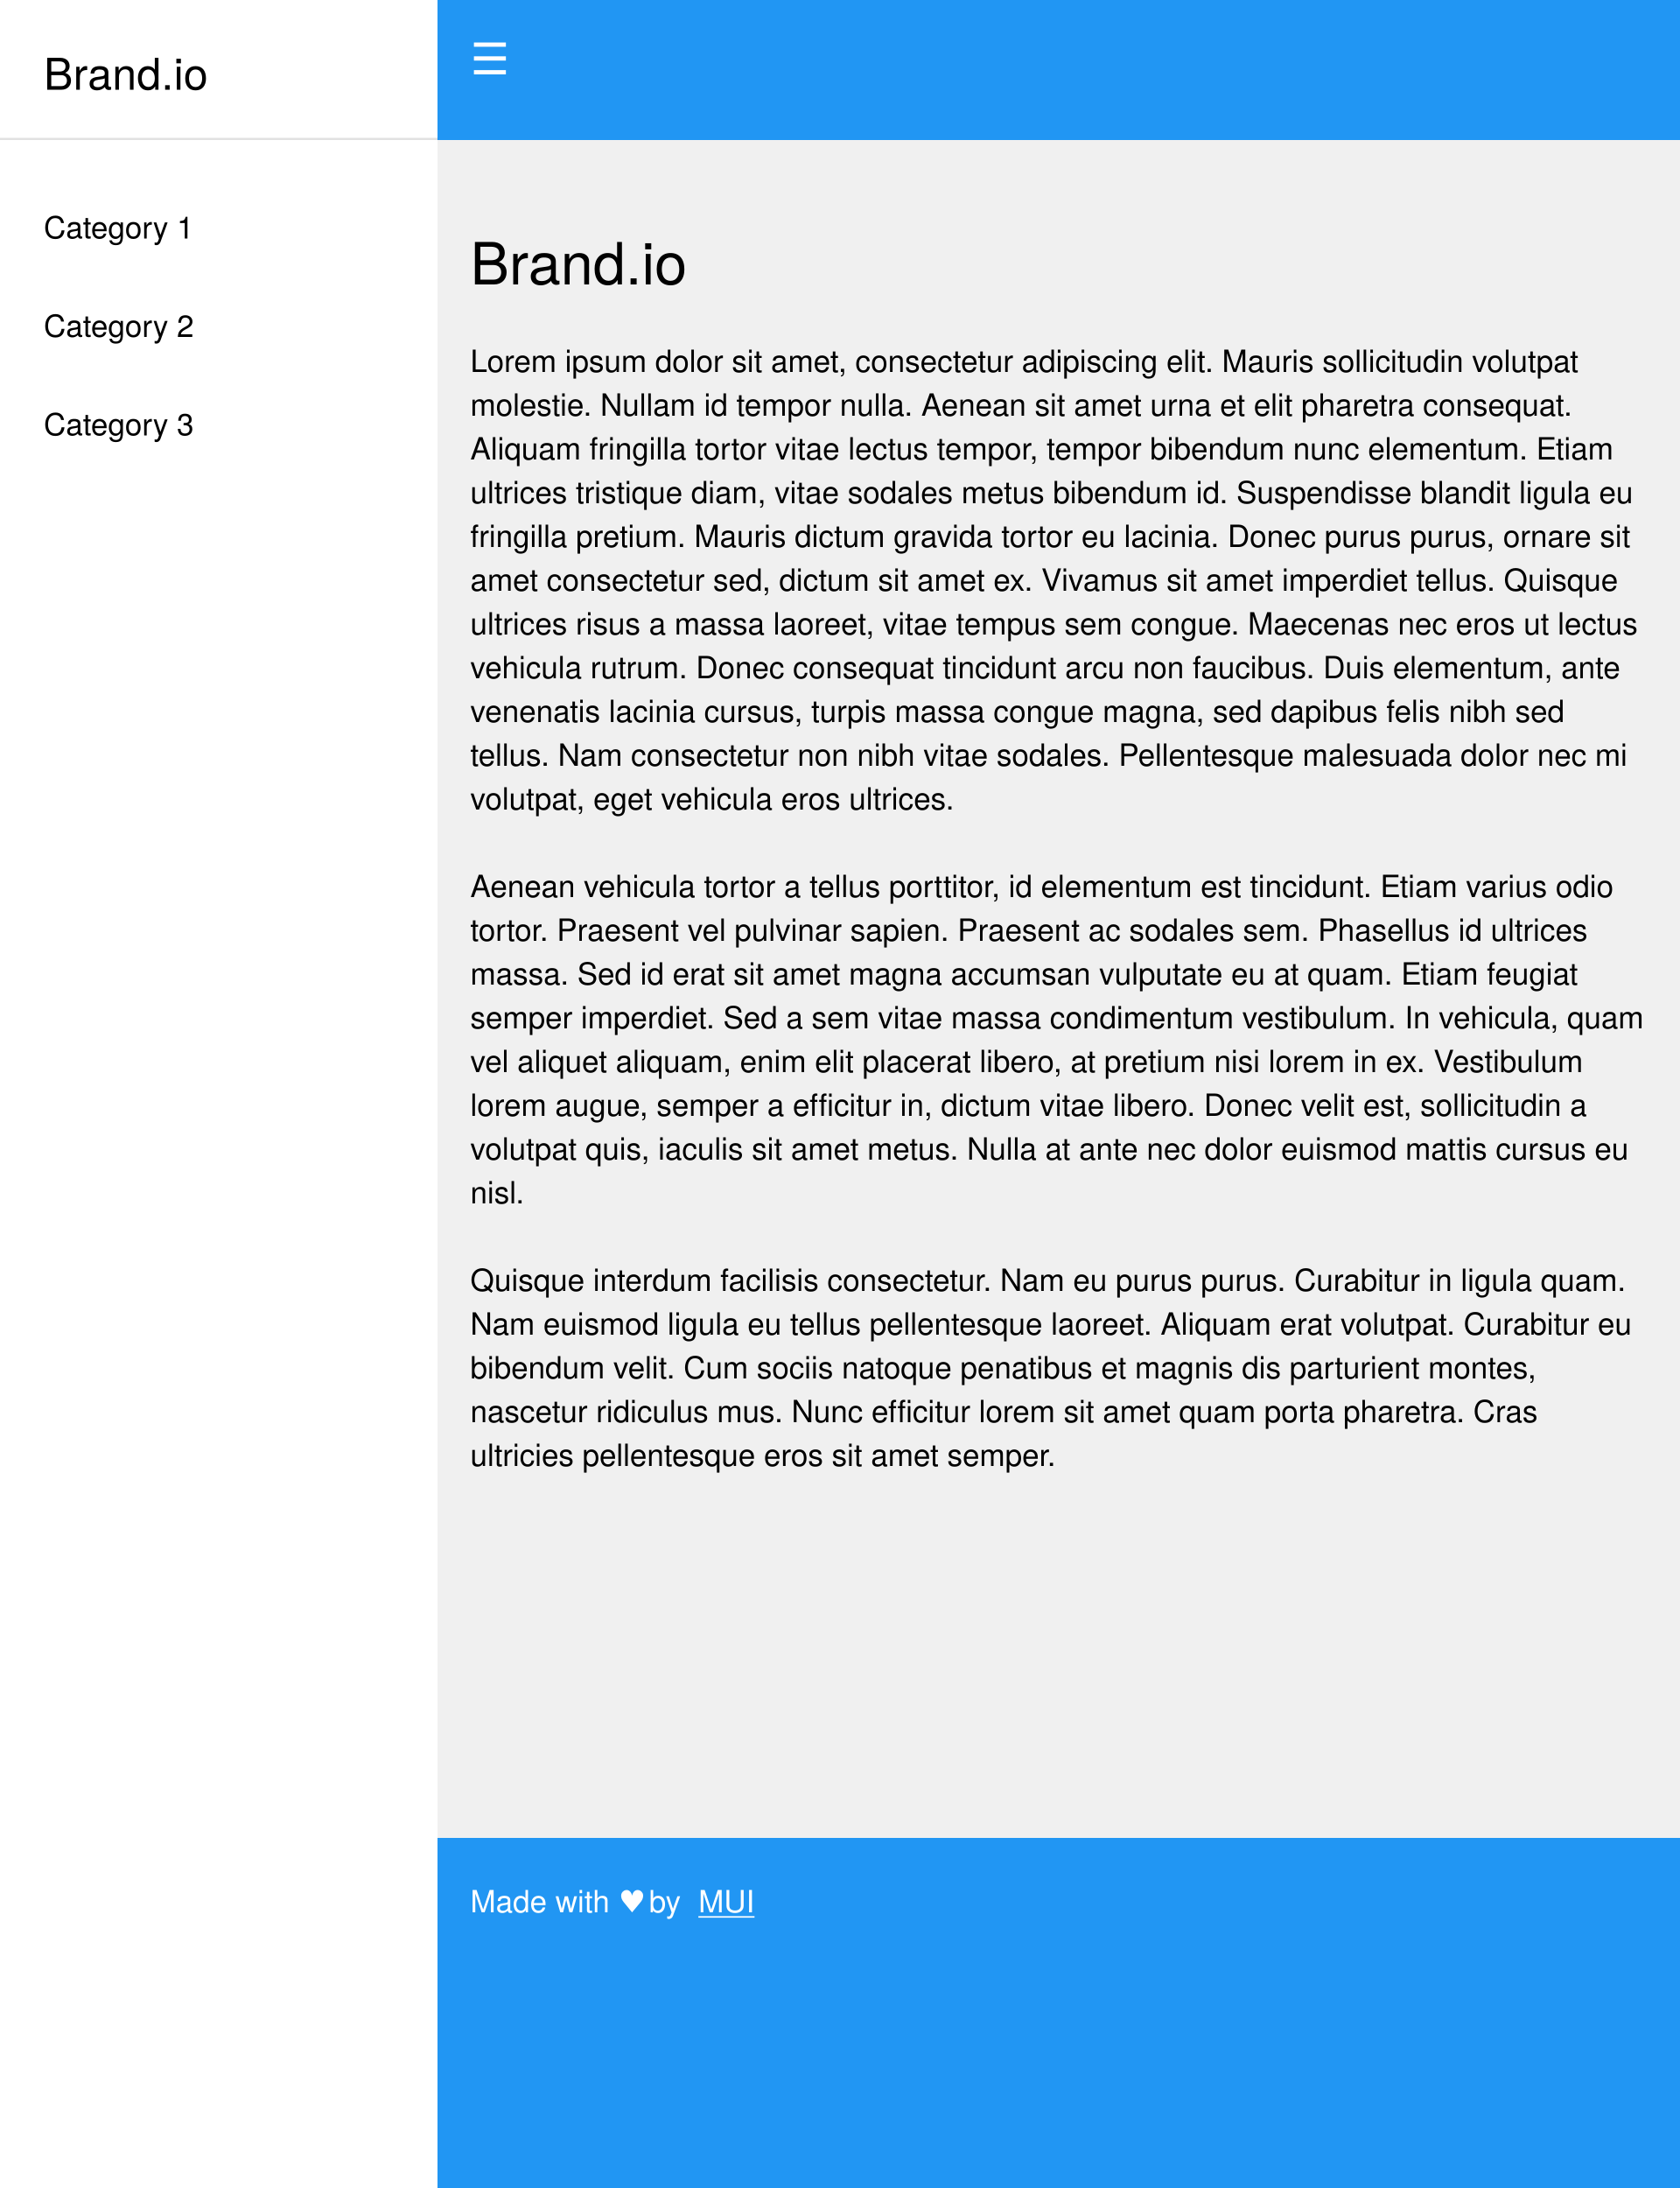
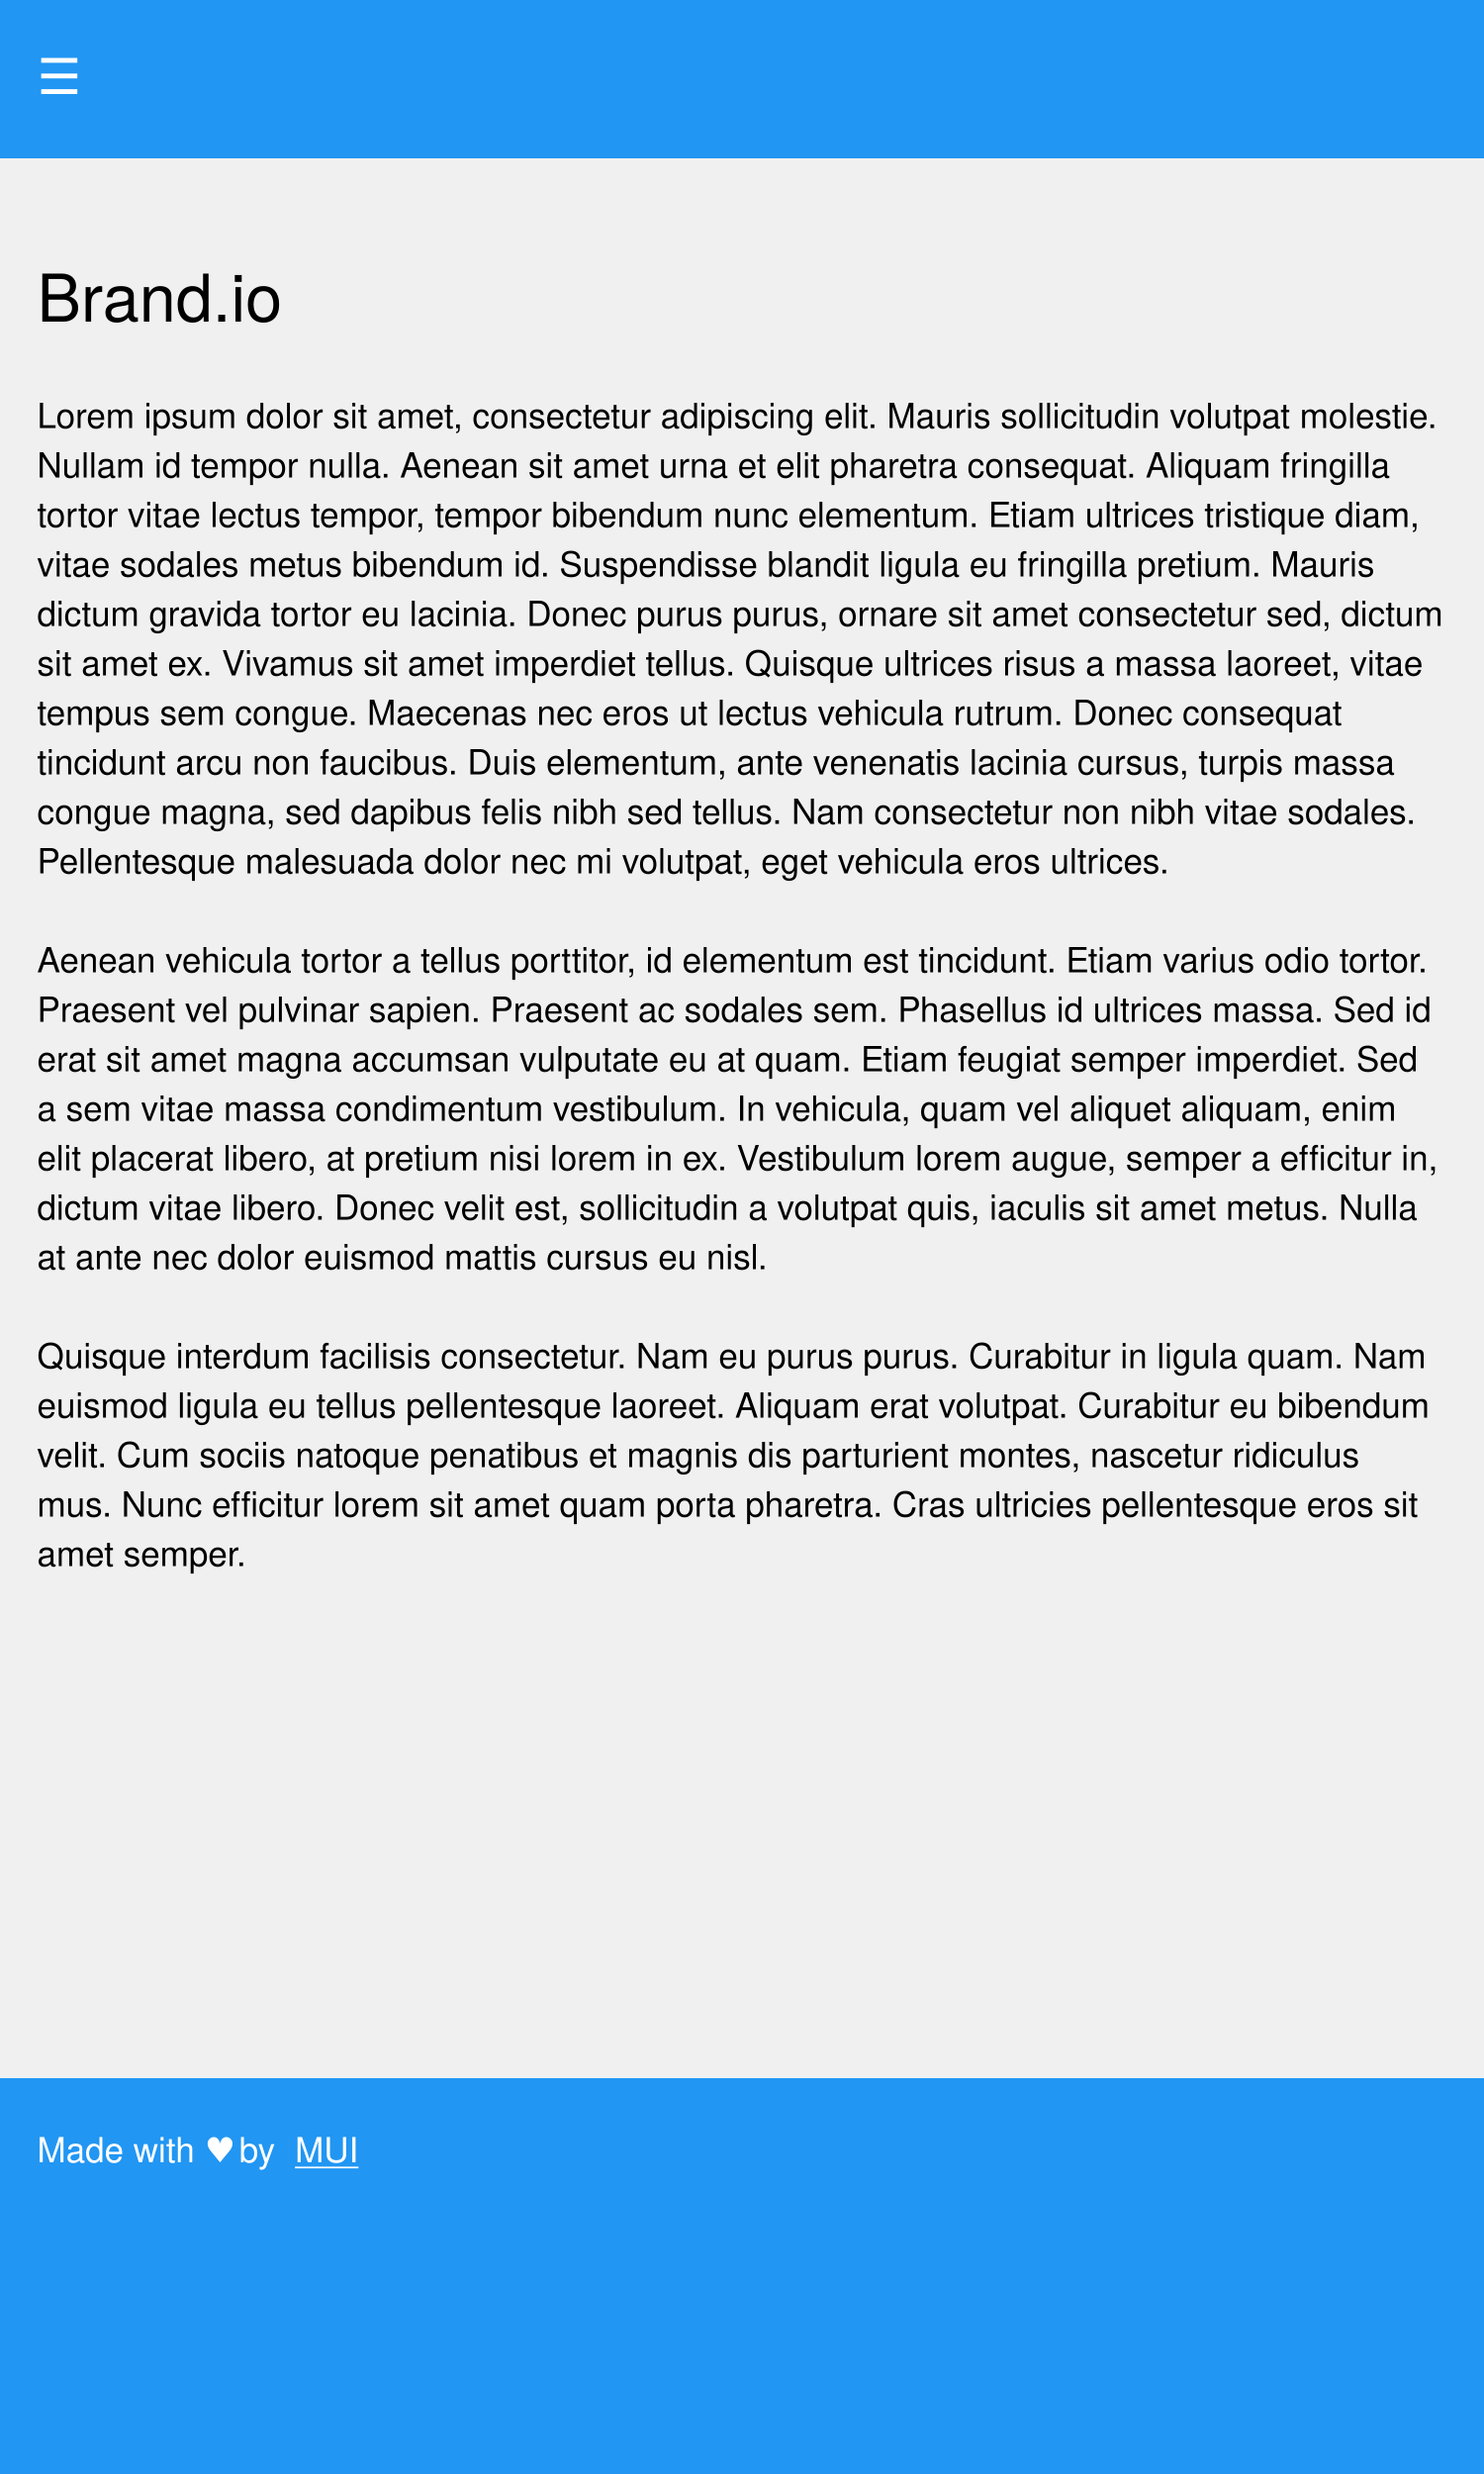
- <svg xmlns="http://www.w3.org/2000/svg" width="768px" height="1000px" viewBox="0 0 768 1000" version="1.1">
+ <svg xmlns="http://www.w3.org/2000/svg" width="600px" height="1000px" viewBox="0 0 600 1000" version="1.1">
  <defs />
  <g id="Shared-Components" stroke="none" stroke-width="1" fill="none" fill-rule="evenodd">
    <g id="Examples-&gt;-Responsive-Side-Menu--(Small)">
-       <g id="Footer" transform="translate(200, 840)">
-         <rect id="Rectangle-97" fill="#2196F3" x="0" y="0" width="568" height="160" />
+       <g id="Footer" transform="translate(0, 840)">
+         <rect id="Footer-background" fill="#2196F3" x="0" y="0" width="600" height="160" />
        <text id="Made-with-♥-by-MUI" font-family="Helvetica" font-size="14" font-weight="normal" line-spacing="20" fill="#FFFFFF">
          <tspan x="15" y="34">Made with </tspan>
-           <tspan x="82.696" y="34" font-family="Hiragino Sans" font-weight="313">♥</tspan>
+           <tspan x="82.696" y="34" font-family="HiraginoSans-W3, Hiragino Sans" font-weight="300">♥</tspan>
          <tspan x="96.696" y="34"> by </tspan>
          <tspan x="119.262" y="34" text-decoration="underline">MUI</tspan>
        </text>
      </g>
-       <g id="Content" transform="translate(215, 104)" fill="#000000">
-         <text id="Brand.io" font-family="Helvetica Neue" font-size="26.639" font-weight="420" line-spacing="34">
+       <g id="Content" transform="translate(15, 104)" fill="#000000">
+         <text id="Brand.io" font-family="HelveticaNeue-Medium, Helvetica Neue" font-size="26.639" font-weight="400" line-spacing="34">
          <tspan x="0" y="26">Brand.io</tspan>
        </text>
        <text id="Lorem-ipsum-dolor-si" font-family="Helvetica" font-size="14" font-weight="normal" line-spacing="20">
-           <tspan x="0" y="66">Lorem ipsum dolor sit amet, consectetur adipiscing elit. Mauris sollicitudin volutpat </tspan>
-           <tspan x="0" y="86">molestie. Nullam id tempor nulla. Aenean sit amet urna et elit pharetra consequat. </tspan>
-           <tspan x="0" y="106">Aliquam fringilla tortor vitae lectus tempor, tempor bibendum nunc elementum. Etiam </tspan>
-           <tspan x="0" y="126">ultrices tristique diam, vitae sodales metus bibendum id. Suspendisse blandit ligula eu </tspan>
-           <tspan x="0" y="146">fringilla pretium. Mauris dictum gravida tortor eu lacinia. Donec purus purus, ornare sit </tspan>
-           <tspan x="0" y="166">amet consectetur sed, dictum sit amet ex. Vivamus sit amet imperdiet tellus. Quisque </tspan>
-           <tspan x="0" y="186">ultrices risus a massa laoreet, vitae tempus sem congue. Maecenas nec eros ut lectus </tspan>
-           <tspan x="0" y="206">vehicula rutrum. Donec consequat tincidunt arcu non faucibus. Duis elementum, ante </tspan>
-           <tspan x="0" y="226">venenatis lacinia cursus, turpis massa congue magna, sed dapibus felis nibh sed </tspan>
-           <tspan x="0" y="246">tellus. Nam consectetur non nibh vitae sodales. Pellentesque malesuada dolor nec mi </tspan>
-           <tspan x="0" y="266">volutpat, eget vehicula eros ultrices.</tspan>
-           <tspan x="0" y="286" />
-           <tspan x="0" y="306">Aenean vehicula tortor a tellus porttitor, id elementum est tincidunt. Etiam varius odio </tspan>
-           <tspan x="0" y="326">tortor. Praesent vel pulvinar sapien. Praesent ac sodales sem. Phasellus id ultrices </tspan>
-           <tspan x="0" y="346">massa. Sed id erat sit amet magna accumsan vulputate eu at quam. Etiam feugiat </tspan>
-           <tspan x="0" y="366">semper imperdiet. Sed a sem vitae massa condimentum vestibulum. In vehicula, quam </tspan>
-           <tspan x="0" y="386">vel aliquet aliquam, enim elit placerat libero, at pretium nisi lorem in ex. Vestibulum </tspan>
-           <tspan x="0" y="406">lorem augue, semper a efficitur in, dictum vitae libero. Donec velit est, sollicitudin a </tspan>
-           <tspan x="0" y="426">volutpat quis, iaculis sit amet metus. Nulla at ante nec dolor euismod mattis cursus eu </tspan>
-           <tspan x="0" y="446">nisl.</tspan>
-           <tspan x="0" y="466" />
-           <tspan x="0" y="486">Quisque interdum facilisis consectetur. Nam eu purus purus. Curabitur in ligula quam. </tspan>
-           <tspan x="0" y="506">Nam euismod ligula eu tellus pellentesque laoreet. Aliquam erat volutpat. Curabitur eu </tspan>
-           <tspan x="0" y="526">bibendum velit. Cum sociis natoque penatibus et magnis dis parturient montes, </tspan>
-           <tspan x="0" y="546">nascetur ridiculus mus. Nunc efficitur lorem sit amet quam porta pharetra. Cras </tspan>
-           <tspan x="0" y="566">ultricies pellentesque eros sit amet semper.</tspan>
+           <tspan x="0" y="69">Lorem ipsum dolor sit amet, consectetur adipiscing elit. Mauris sollicitudin volutpat molestie. </tspan>
+           <tspan x="0" y="89">Nullam id tempor nulla. Aenean sit amet urna et elit pharetra consequat. Aliquam fringilla </tspan>
+           <tspan x="0" y="109">tortor vitae lectus tempor, tempor bibendum nunc elementum. Etiam ultrices tristique diam, </tspan>
+           <tspan x="0" y="129">vitae sodales metus bibendum id. Suspendisse blandit ligula eu fringilla pretium. Mauris </tspan>
+           <tspan x="0" y="149">dictum gravida tortor eu lacinia. Donec purus purus, ornare sit amet consectetur sed, dictum </tspan>
+           <tspan x="0" y="169">sit amet ex. Vivamus sit amet imperdiet tellus. Quisque ultrices risus a massa laoreet, vitae </tspan>
+           <tspan x="0" y="189">tempus sem congue. Maecenas nec eros ut lectus vehicula rutrum. Donec consequat </tspan>
+           <tspan x="0" y="209">tincidunt arcu non faucibus. Duis elementum, ante venenatis lacinia cursus, turpis massa </tspan>
+           <tspan x="0" y="229">congue magna, sed dapibus felis nibh sed tellus. Nam consectetur non nibh vitae sodales. </tspan>
+           <tspan x="0" y="249">Pellentesque malesuada dolor nec mi volutpat, eget vehicula eros ultrices.</tspan>
+           <tspan x="0" y="269" />
+           <tspan x="0" y="289">Aenean vehicula tortor a tellus porttitor, id elementum est tincidunt. Etiam varius odio tortor. </tspan>
+           <tspan x="0" y="309">Praesent vel pulvinar sapien. Praesent ac sodales sem. Phasellus id ultrices massa. Sed id </tspan>
+           <tspan x="0" y="329">erat sit amet magna accumsan vulputate eu at quam. Etiam feugiat semper imperdiet. Sed </tspan>
+           <tspan x="0" y="349">a sem vitae massa condimentum vestibulum. In vehicula, quam vel aliquet aliquam, enim </tspan>
+           <tspan x="0" y="369">elit placerat libero, at pretium nisi lorem in ex. Vestibulum lorem augue, semper a efficitur in, </tspan>
+           <tspan x="0" y="389">dictum vitae libero. Donec velit est, sollicitudin a volutpat quis, iaculis sit amet metus. Nulla </tspan>
+           <tspan x="0" y="409">at ante nec dolor euismod mattis cursus eu nisl.</tspan>
+           <tspan x="0" y="429" />
+           <tspan x="0" y="449">Quisque interdum facilisis consectetur. Nam eu purus purus. Curabitur in ligula quam. Nam </tspan>
+           <tspan x="0" y="469">euismod ligula eu tellus pellentesque laoreet. Aliquam erat volutpat. Curabitur eu bibendum </tspan>
+           <tspan x="0" y="489">velit. Cum sociis natoque penatibus et magnis dis parturient montes, nascetur ridiculus </tspan>
+           <tspan x="0" y="509">mus. Nunc efficitur lorem sit amet quam porta pharetra. Cras ultricies pellentesque eros sit </tspan>
+           <tspan x="0" y="529">amet semper.</tspan>
        </text>
      </g>
-       <g id="Appbar" transform="translate(200, 0)">
-         <rect id="Appbar-background" fill="#2196F3" x="0" y="0" width="568" height="64" />
-         <text id="☰" font-family="Arial Unicode MS" font-size="20" font-weight="normal" line-spacing="30" fill="#FFFFFF">
-           <tspan x="15" y="34">☰</tspan>
+       <g id="Appbar">
+         <rect id="Appbar-background" fill="#2196F3" x="0" y="0" width="600" height="64" />
+         <text id="☰" font-family="ArialUnicodeMS, Arial Unicode MS" font-size="20" font-weight="normal" line-spacing="30" fill="#FFFFFF">
+           <tspan x="15" y="38">☰</tspan>
        </text>
-       </g>
-       <g id="Sidebar">
-         <rect id="Rectangle-96" fill="#FFFFFF" x="0" y="0" width="200" height="1000" />
-         <text id="Brand.io" font-family="Helvetica Neue" font-size="20" font-weight="normal" line-spacing="20" letter-spacing="0.1" fill="#000000">
-           <tspan x="20" y="41">Brand.io</tspan>
-         </text>
-         <text id="Category-1" font-family="Helvetica Neue" font-size="14" font-weight="420" line-spacing="14" fill="#000000">
-           <tspan x="20" y="109">Category 1</tspan>
-         </text>
-         <text id="Category-2" font-family="Helvetica Neue" font-size="14" font-weight="420" line-spacing="14" fill="#000000">
-           <tspan x="20" y="154">Category 2</tspan>
-         </text>
-         <text id="Category-3" font-family="Helvetica Neue" font-size="14" font-weight="420" line-spacing="14" fill="#000000">
-           <tspan x="20" y="199">Category 3</tspan>
-         </text>
-         <path d="M0.5,63.5 L199.661,63.5" id="Line" stroke-opacity="0.12" stroke="#000000" stroke-linecap="square" />
      </g>
    </g>
  </g>
</svg>
